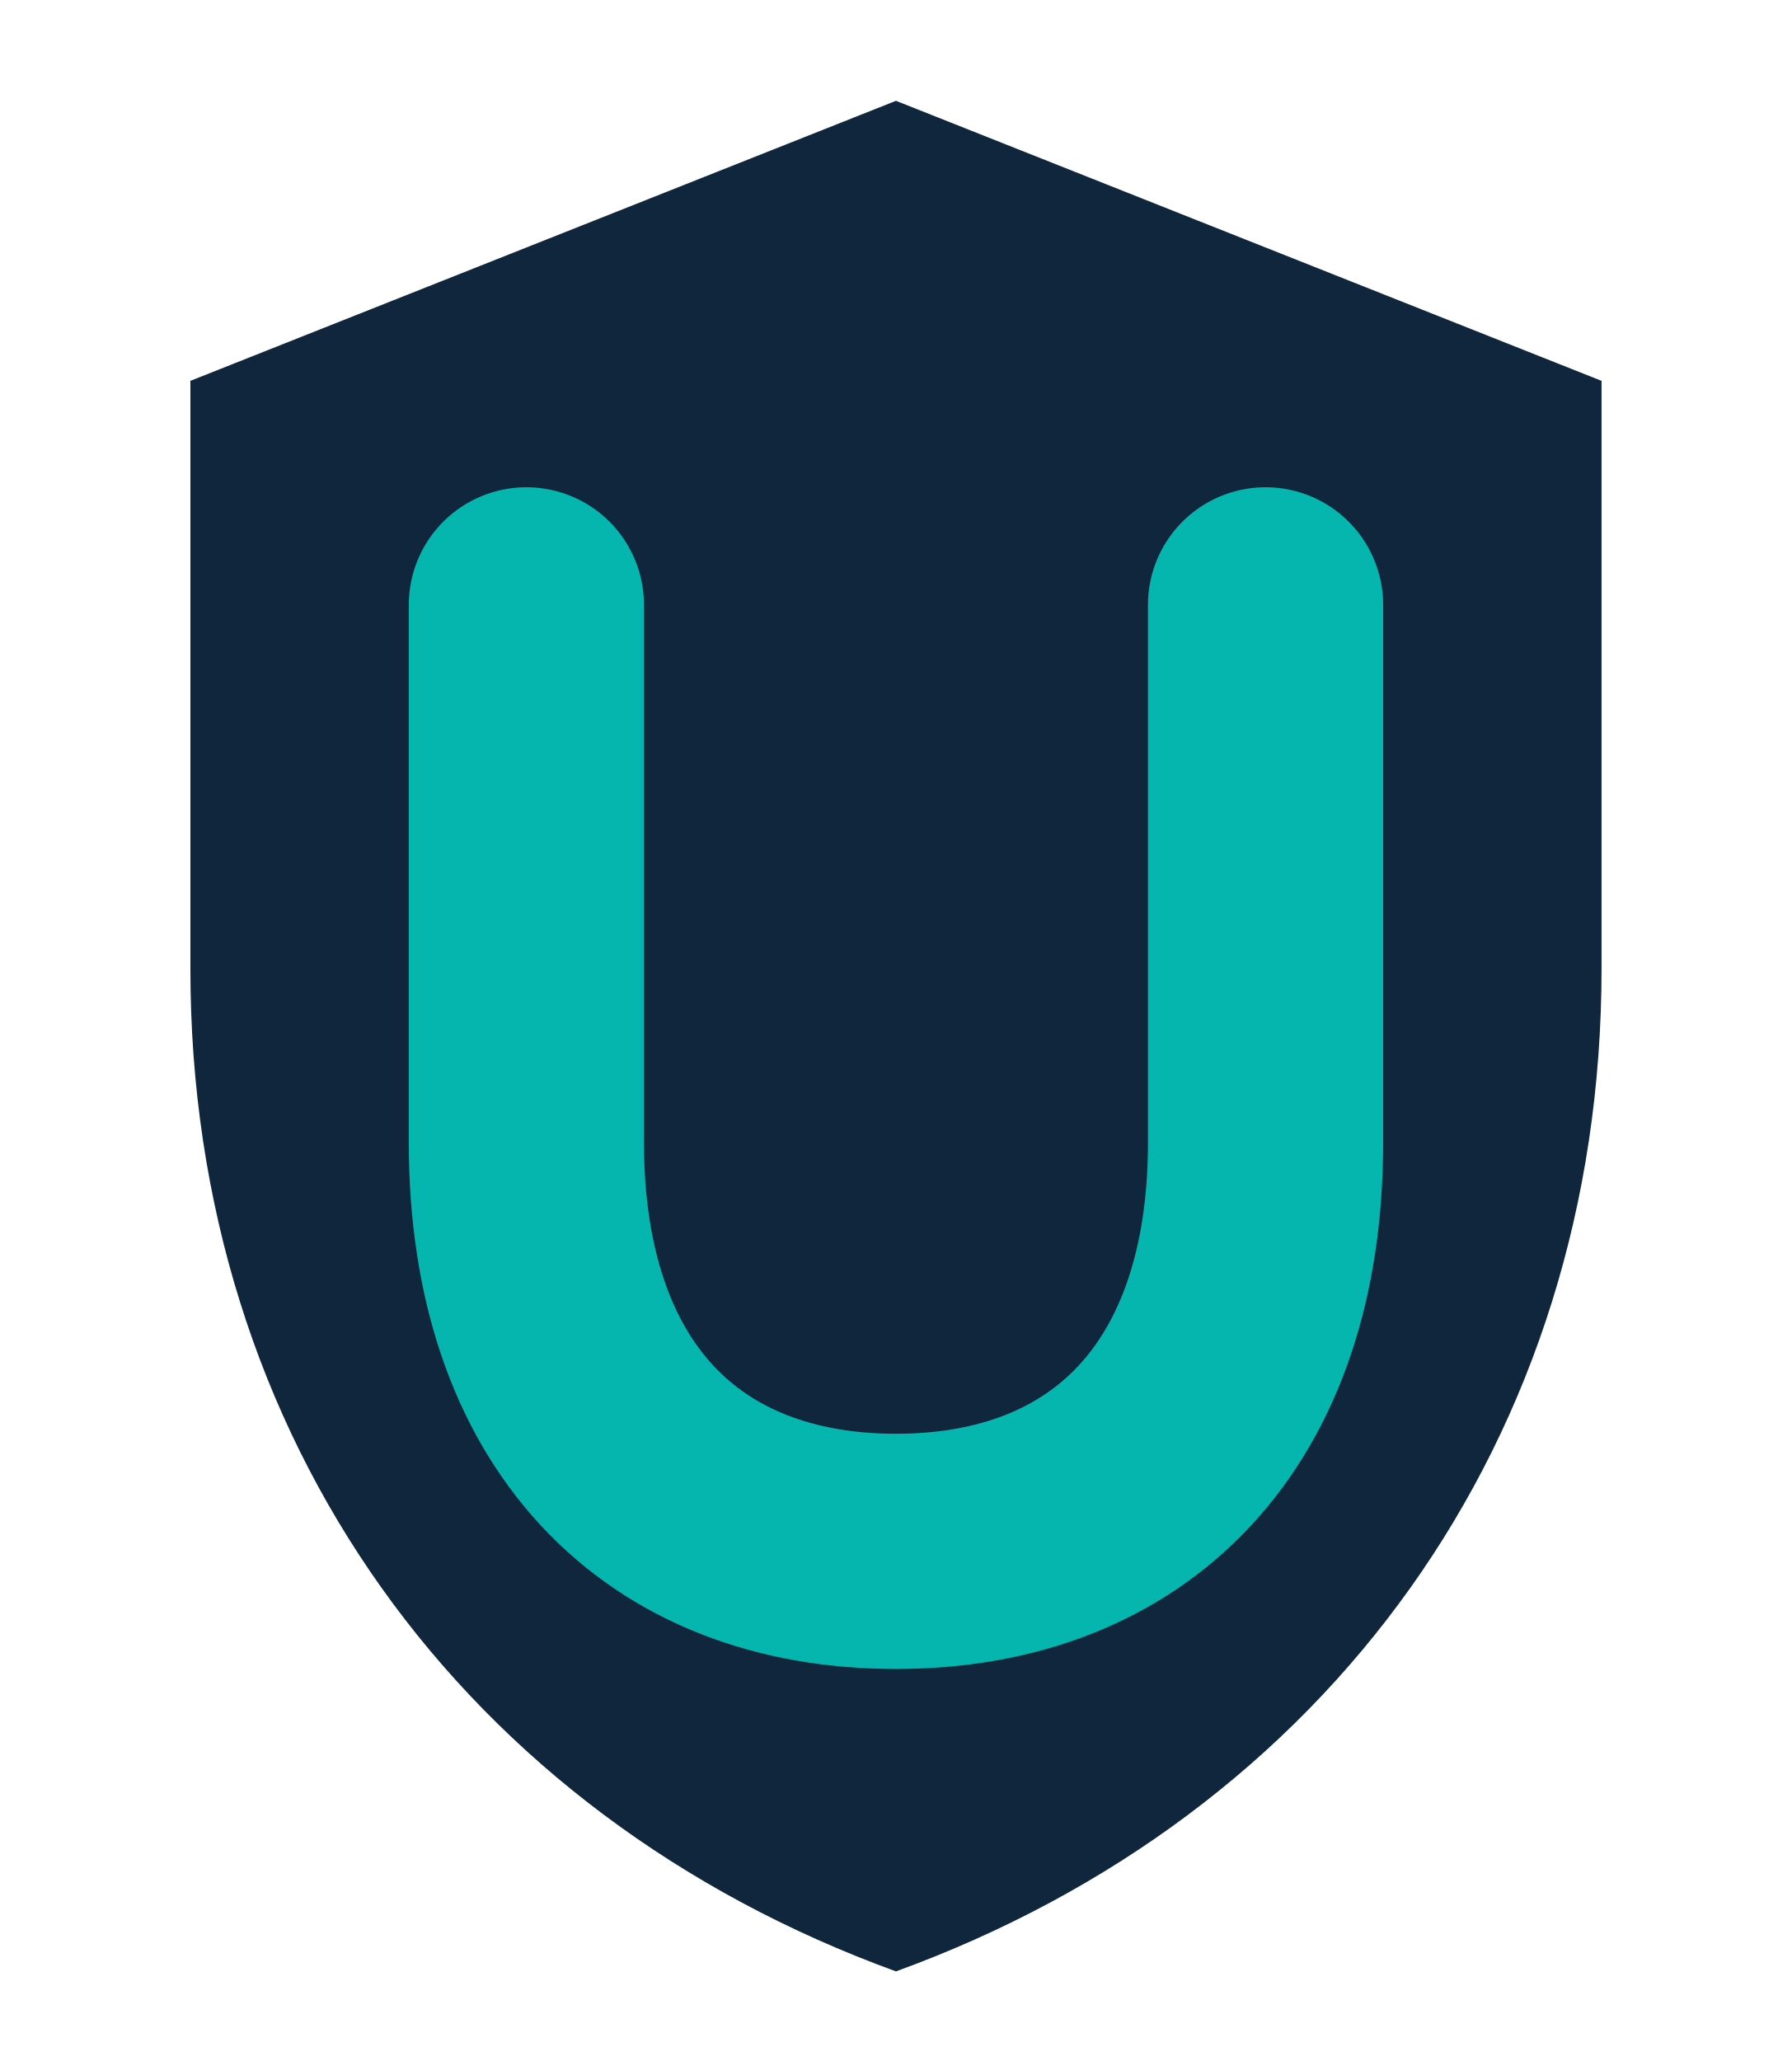
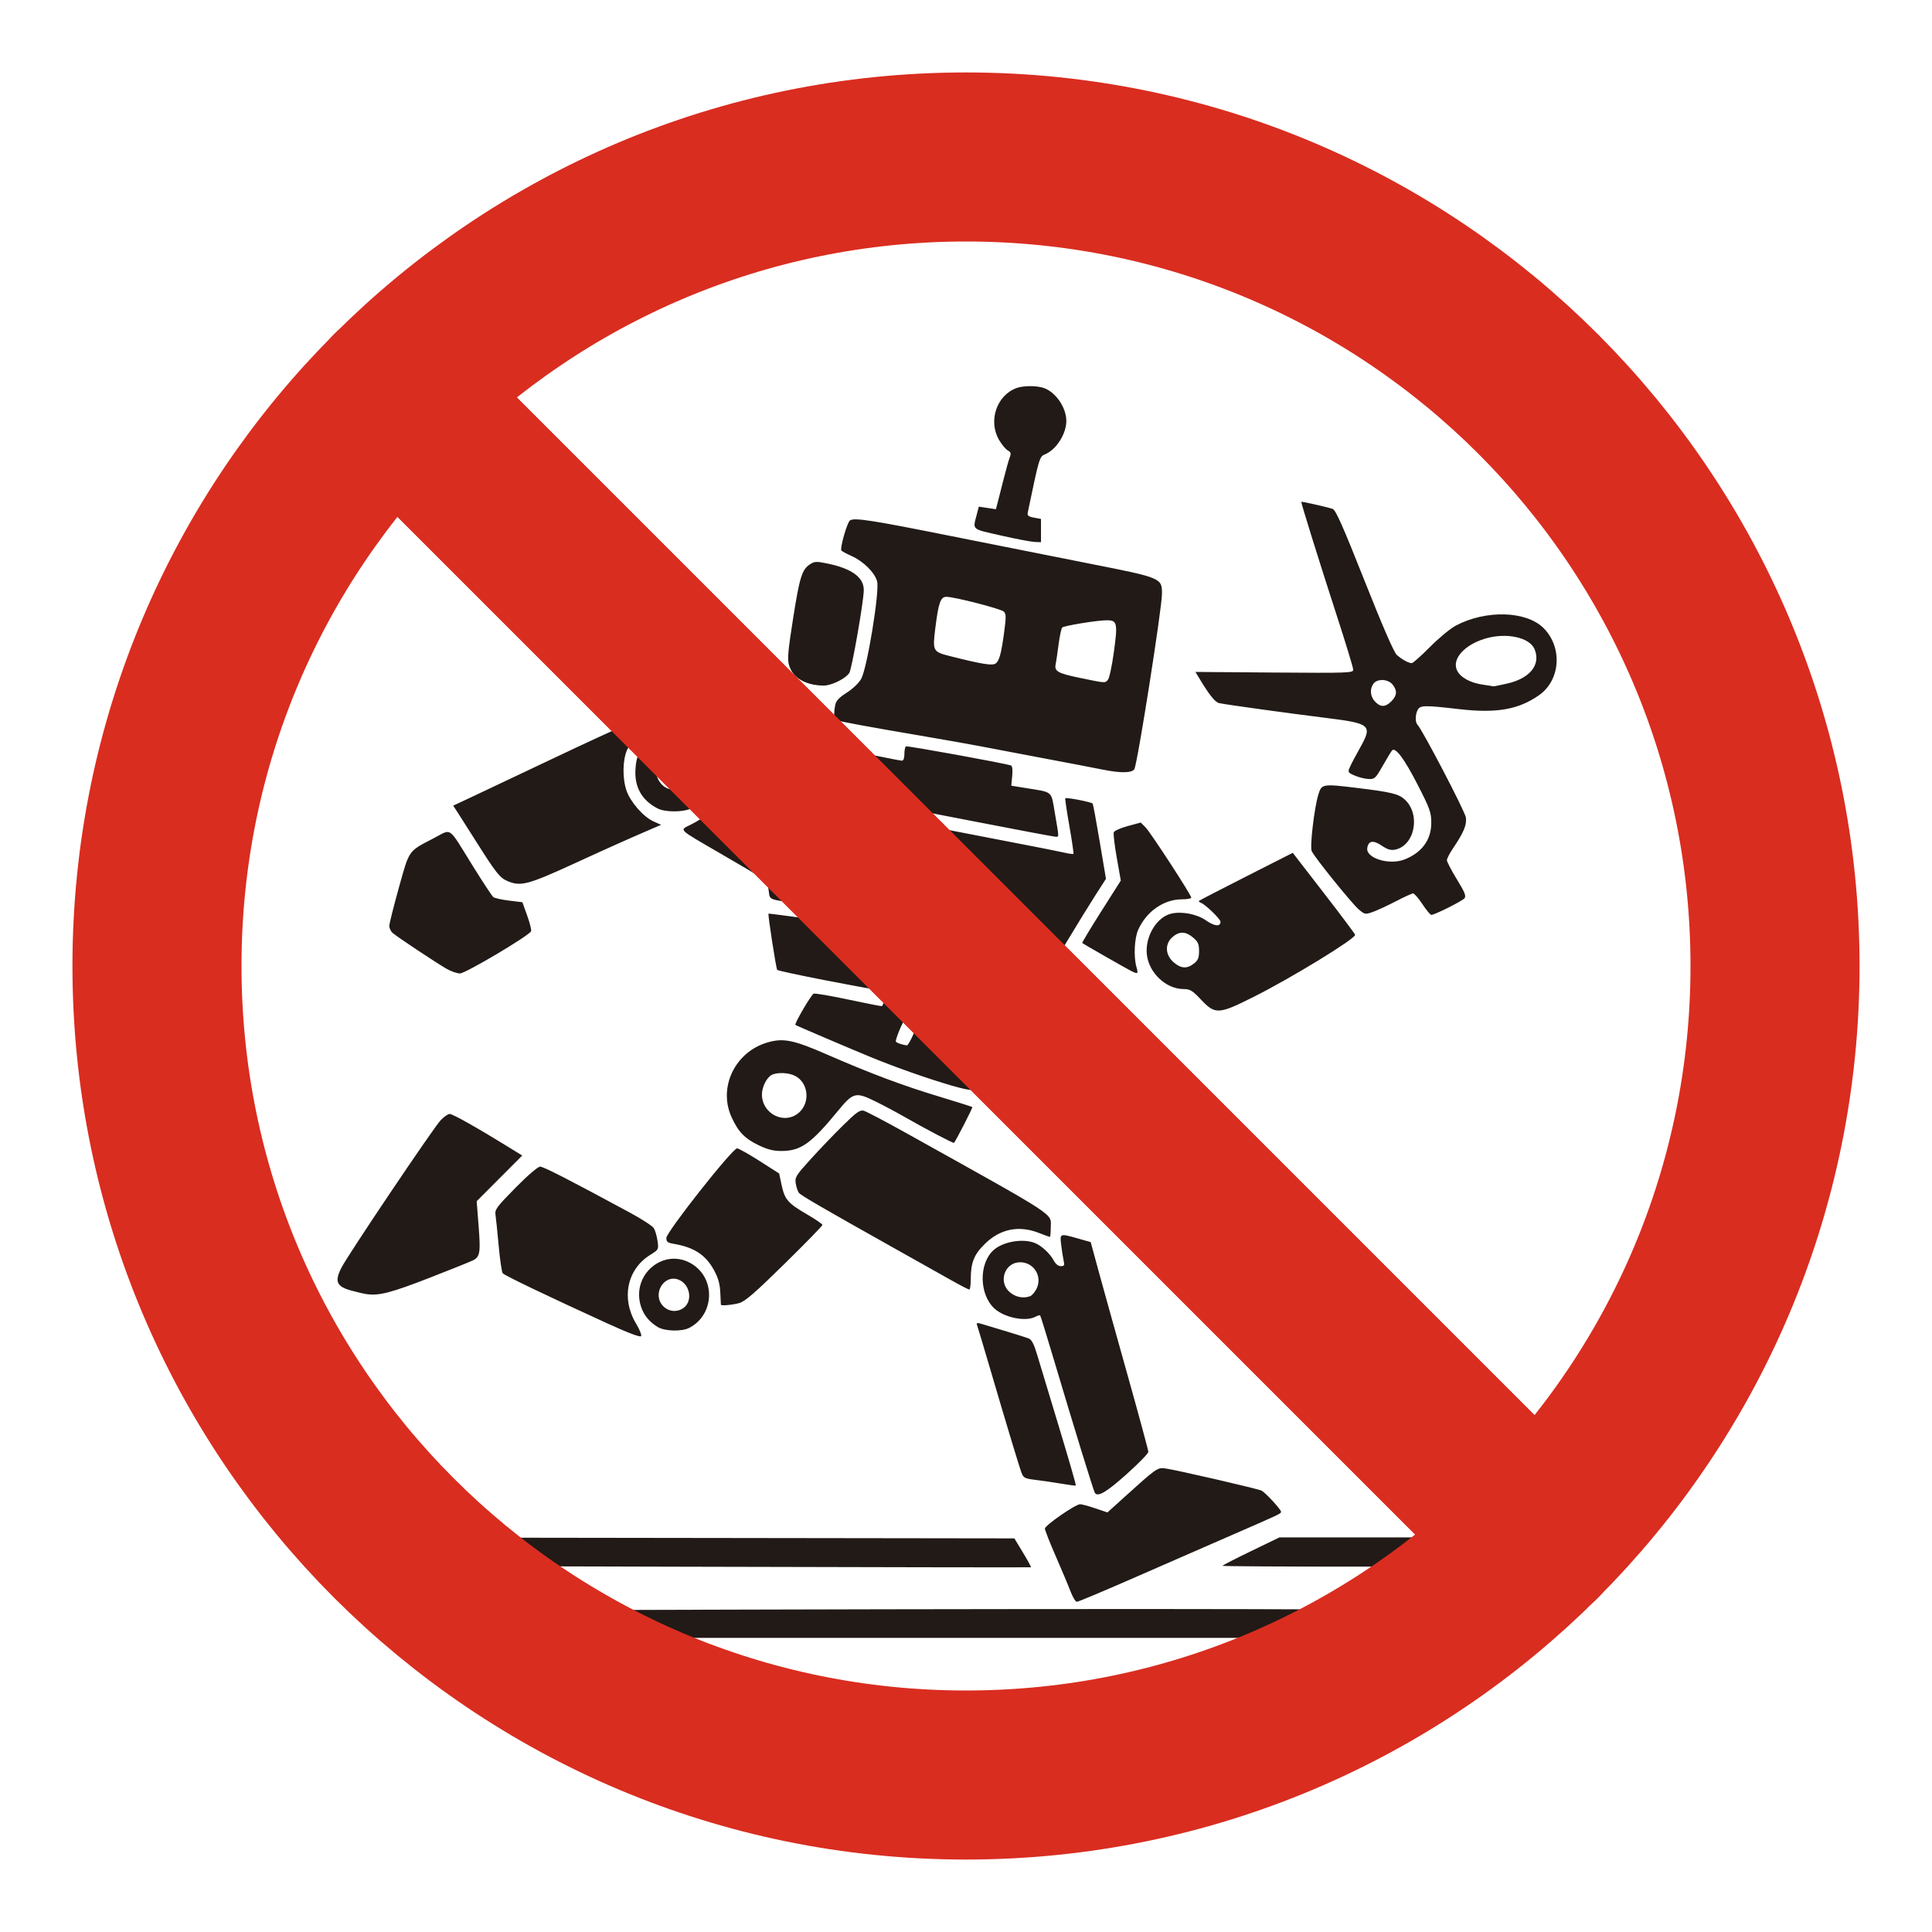
- <svg xmlns="http://www.w3.org/2000/svg" width="320" height="368" viewBox="0 0 320 368" role="img" aria-labelledby="title">
-   <path d="M160 18 286 68v105c0 84-49 151-126 179C83 324 34 257 34 173V68L160 18Z" fill="#0f263d" />
-   <path d="M94 108v96c0 47 26 73 66 73s66-26 66-73v-96" fill="none" stroke="#05b6af" stroke-width="42" stroke-linecap="round" stroke-linejoin="round" />
+ <svg xmlns="http://www.w3.org/2000/svg" width="320" height="320" viewBox="0 0 320 320" role="img" aria-labelledby="title">
+   <g transform="translate(46.8563 63.95873) scale(1.2216)">
+     <g transform="translate(-17.32738,-40.75645)">
+       <path fill="#211a16" d="m 34.981,208.624 -2.01,-1.852 46.284,-0.132 c 25.456,-0.073 56.344,-0.101 68.641,-0.063 l 22.357,0.069 -2.096,1.912 -2.096,1.912 -64.535,0.003 -64.535,0.003 z m 89.146,-4.432 c -0.288,-0.764 -1.19,-2.911 -2.003,-4.771 -0.814,-1.86 -1.479,-3.555 -1.479,-3.766 0,-0.437 4.144,-3.303 4.775,-3.303 0.228,0 1.154,0.25 2.059,0.556 l 1.645,0.556 2.004,-1.812 c 4.712,-4.262 4.773,-4.305 5.856,-4.152 1.553,0.219 12.585,2.765 13.046,3.011 0.537,0.286 2.629,2.556 2.629,2.852 0,0.269 -0.021,0.279 -6.482,3.088 -2.765,1.202 -8.592,3.748 -12.949,5.658 -4.357,1.91 -8.069,3.473 -8.249,3.473 -0.18,0 -0.563,-0.625 -0.851,-1.389 z m -54.214,-3.373 -48.747,-0.132 -1.919,-1.919 -1.919,-1.919 49.588,0.067 49.588,0.067 1.172,1.934 c 0.645,1.063 1.13,1.956 1.078,1.984 -0.052,0.028 -22.031,-0.009 -48.842,-0.082 z m 74.809,-0.118 c 0,-0.065 1.738,-0.958 3.861,-1.984 l 3.861,-1.867 h 16.511 c 9.081,0 16.511,0.046 16.511,0.102 0,0.056 -0.863,0.947 -1.918,1.98 l -1.918,1.878 -18.455,0.004 c -10.15,0.002 -18.455,-0.049 -18.455,-0.113 z m -17.304,-9.894 c -0.188,-0.304 -2.841,-8.916 -5.428,-17.619 -1.035,-3.482 -1.93,-6.379 -1.988,-6.438 -0.058,-0.058 -0.347,0.023 -0.64,0.18 -1.325,0.709 -4.205,0.131 -5.561,-1.116 -2.074,-1.906 -2.137,-6.09 -0.119,-7.915 1.262,-1.141 3.906,-1.61 5.558,-0.985 0.917,0.346 2.12,1.459 2.627,2.431 0.23,0.441 0.598,0.728 0.933,0.728 0.467,0 0.528,-0.113 0.389,-0.728 -0.09,-0.4 -0.24,-1.353 -0.332,-2.117 -0.196,-1.621 -0.222,-1.61 2.282,-0.902 l 1.715,0.485 1.002,3.681 c 0.551,2.025 2.309,8.339 3.908,14.031 1.598,5.692 2.906,10.52 2.906,10.73 0,0.209 -1.321,1.565 -2.935,3.012 -2.732,2.45 -3.934,3.158 -4.315,2.542 z m -8.769,-26.665 c 0.236,-0.09 0.613,-0.522 0.839,-0.958 0.869,-1.681 -0.314,-3.64 -2.198,-3.64 -2.114,0 -3.031,2.695 -1.387,4.078 0.789,0.664 1.849,0.865 2.746,0.521 z m 4.193,25.42 c -1.047,-0.181 -2.615,-0.412 -3.483,-0.513 -1.386,-0.161 -1.613,-0.27 -1.856,-0.888 -0.298,-0.757 -1.973,-6.301 -4.41,-14.595 -0.834,-2.838 -1.577,-5.322 -1.652,-5.521 -0.102,-0.271 0.023,-0.315 0.5,-0.176 2.28,0.665 6.017,1.816 6.49,1.999 0.412,0.159 0.72,0.74 1.144,2.156 0.319,1.066 1.656,5.488 2.97,9.826 1.315,4.338 2.348,7.922 2.296,7.964 -0.052,0.042 -0.951,-0.072 -1.998,-0.253 z M 61.405,167.875 c -8.27,-3.779 -14.041,-6.545 -14.274,-6.842 -0.129,-0.164 -0.375,-1.846 -0.547,-3.738 -0.172,-1.892 -0.367,-3.784 -0.433,-4.206 -0.108,-0.681 0.194,-1.086 2.709,-3.638 1.665,-1.69 3.041,-2.872 3.342,-2.872 0.462,0 3.905,1.764 12.188,6.243 1.584,0.857 3.033,1.797 3.221,2.089 0.187,0.292 0.416,1.067 0.509,1.722 0.167,1.183 0.16,1.195 -1.004,1.921 -3.127,1.949 -3.946,5.909 -1.92,9.274 0.481,0.799 0.797,1.581 0.701,1.736 -0.111,0.18 -1.745,-0.435 -4.491,-1.69 z m 6.719,0.435 c -1.147,-0.712 -1.873,-1.61 -2.247,-2.778 -1.396,-4.355 3.191,-8.118 6.972,-5.72 3.191,2.024 2.96,6.866 -0.413,8.621 -1.038,0.54 -3.351,0.474 -4.313,-0.123 z m 3.502,-2.555 c 1.317,-0.922 0.921,-3.254 -0.655,-3.853 -2.026,-0.77 -3.635,2.039 -2.066,3.608 0.746,0.746 1.862,0.846 2.721,0.245 z m 5.088,-0.455 c -0.005,-0.036 -0.042,-0.783 -0.082,-1.658 -0.054,-1.162 -0.284,-1.978 -0.851,-3.022 -1.131,-2.08 -2.713,-3.114 -5.474,-3.577 -0.817,-0.137 -0.992,-0.276 -0.992,-0.787 0,-0.809 8.998,-12.202 9.598,-12.154 0.232,0.019 1.609,0.793 3.06,1.72 l 2.638,1.686 0.328,1.535 c 0.428,2 0.849,2.492 3.409,3.979 1.173,0.682 2.133,1.34 2.133,1.463 0,0.123 -2.312,2.494 -5.137,5.269 -4.017,3.946 -5.358,5.107 -6.152,5.327 -0.91,0.253 -2.456,0.389 -2.478,0.219 z m -48.013,-1.432 c -0.437,-0.063 -1.424,-0.292 -2.193,-0.51 -1.919,-0.541 -2.196,-1.251 -1.217,-3.124 0.983,-1.879 12.429,-18.885 13.42,-19.938 0.445,-0.473 1.001,-0.86 1.235,-0.86 0.405,0 3.692,1.85 7.893,4.441 l 1.94,1.197 -3.088,3.096 -3.088,3.096 0.264,3.409 c 0.274,3.54 0.184,4.107 -0.729,4.596 -0.275,0.147 -2.922,1.211 -5.881,2.364 -5.218,2.033 -6.898,2.471 -8.555,2.232 z M 107.944,161.979 c -1.237,-0.697 -4.868,-2.737 -8.07,-4.533 -9.381,-5.262 -12.277,-6.945 -12.576,-7.305 -0.155,-0.187 -0.349,-0.753 -0.431,-1.258 -0.139,-0.856 -0.004,-1.08 1.972,-3.265 1.166,-1.29 3.133,-3.344 4.37,-4.564 1.877,-1.851 2.352,-2.191 2.87,-2.055 0.341,0.089 2.942,1.457 5.78,3.039 20.959,11.685 19.579,10.783 19.579,12.793 0,0.7 -0.055,1.273 -0.122,1.273 -0.067,0 -0.727,-0.238 -1.465,-0.529 -2.715,-1.07 -5.245,-0.569 -7.317,1.45 -1.504,1.465 -1.94,2.55 -1.942,4.834 -8.2e-4,0.764 -0.091,1.389 -0.2,1.388 -0.109,-3.3e-4 -1.21,-0.571 -2.447,-1.268 z M 81.883,143.702 c -1.941,-0.929 -2.798,-1.813 -3.723,-3.834 -1.844,-4.032 0.473,-8.849 4.871,-10.127 2.152,-0.625 3.528,-0.347 8.071,1.636 5.916,2.581 10.272,4.215 15.206,5.703 2.419,0.73 4.443,1.371 4.497,1.425 0.074,0.074 -2.125,4.372 -2.482,4.852 -0.073,0.099 -3.895,-1.907 -6.73,-3.532 -1.091,-0.626 -2.903,-1.589 -4.027,-2.14 -2.543,-1.248 -2.945,-1.148 -4.888,1.222 -3.739,4.561 -5.108,5.54 -7.754,5.55 -1.066,0.004 -1.879,-0.198 -3.043,-0.755 z m 5.436,-4.465 c 1.54,-1.377 1.255,-4.032 -0.533,-4.956 -0.894,-0.462 -2.457,-0.525 -3.198,-0.129 -0.681,0.365 -1.308,1.629 -1.308,2.638 0,2.673 3.101,4.179 5.039,2.447 z m 20.758,-3.622 c -3.308,-0.966 -7.656,-2.495 -10.98,-3.862 -3.118,-1.282 -10.112,-4.267 -10.28,-4.388 -0.183,-0.132 2.143,-4.11 2.478,-4.239 0.188,-0.072 2.337,0.295 4.775,0.816 2.438,0.521 4.461,0.916 4.494,0.878 0.033,-0.038 0.792,-1.534 1.687,-3.324 1.291,-2.584 1.721,-3.228 2.081,-3.119 0.249,0.075 1.942,0.446 3.761,0.823 4.467,0.927 11.093,2.279 11.906,2.43 0.364,0.068 0.801,0.165 0.972,0.217 0.493,0.15 -7.657,14.27 -8.274,14.334 -0.277,0.029 -1.456,-0.226 -2.62,-0.566 z m 1.6,-4.141 c 0.233,-0.45 0.351,-0.891 0.262,-0.979 -0.088,-0.088 -0.798,-0.358 -1.576,-0.599 l -1.415,-0.438 -0.439,0.921 c -0.241,0.506 -0.404,0.949 -0.362,0.984 0.164,0.134 2.475,0.889 2.783,0.909 0.178,0.011 0.514,-0.347 0.747,-0.797 z m -6.885,-2.794 c 0.364,-0.823 0.63,-1.513 0.592,-1.534 -0.443,-0.242 -1.609,-0.676 -1.659,-0.618 -0.43,0.494 -1.44,2.969 -1.275,3.125 0.191,0.18 0.833,0.394 1.479,0.492 0.111,0.017 0.499,-0.642 0.863,-1.465 z m 8.961,-2.214 c 0.506,-0.765 0.609,-1.098 0.366,-1.186 -0.186,-0.067 -0.844,-0.298 -1.463,-0.512 l -1.125,-0.39 -0.547,1.072 c -0.301,0.59 -0.509,1.109 -0.463,1.153 0.172,0.165 1.947,0.884 2.232,0.904 0.163,0.012 0.612,-0.457 1,-1.042 z m -6.513,-2.769 0.577,-1.187 -0.773,-0.4 c -0.425,-0.22 -0.827,-0.311 -0.892,-0.202 -0.603,1.007 -1.245,2.254 -1.181,2.293 0.206,0.128 1.419,0.649 1.548,0.664 0.08,0.01 0.405,-0.516 0.722,-1.169 z m 36.594,0.261 c -1.19,-1.258 -1.51,-1.455 -2.364,-1.455 -2.423,0 -4.764,-2.221 -5.007,-4.749 -0.229,-2.384 1.319,-4.978 3.263,-5.466 1.431,-0.359 3.528,0.039 4.753,0.903 1.141,0.804 1.976,0.884 1.976,0.188 0,-0.368 -2.064,-2.364 -2.665,-2.577 -0.208,-0.073 -0.318,-0.192 -0.245,-0.262 0.073,-0.071 2.961,-1.564 6.419,-3.318 l 6.287,-3.189 4.227,5.465 c 2.325,3.005 4.229,5.55 4.23,5.655 0.009,0.551 -8.744,5.898 -13.805,8.433 -4.711,2.36 -5.168,2.384 -7.071,0.372 z m -0.985,-4.914 c 0.562,-0.442 0.697,-0.771 0.697,-1.696 0,-0.957 -0.135,-1.262 -0.814,-1.833 -1.004,-0.844 -1.852,-0.87 -2.768,-0.082 -1.067,0.918 -1.026,2.399 0.093,3.399 1.007,0.9 1.837,0.963 2.792,0.212 z m -50.235,2.216 c -3.347,-0.648 -6.165,-1.259 -6.263,-1.357 -0.15,-0.15 -1.292,-7.514 -1.182,-7.624 0.02,-0.021 1.228,0.126 2.683,0.326 5.73,0.787 5.909,0.789 6.176,0.08 0.267,-0.709 1.453,-7.923 1.319,-8.017 -0.678,-0.475 -2.073,-1.151 -2.079,-1.007 -0.025,0.57 -1.249,7.487 -1.339,7.57 -0.059,0.054 -1.179,-0.066 -2.489,-0.267 -4.475,-0.687 -4.049,-0.501 -4.251,-1.849 -0.207,-1.381 0.186,-1.08 -6.464,-4.948 -6.024,-3.504 -5.671,-3.158 -4.059,-3.975 1.889,-0.957 2.781,-1.781 3.641,-3.361 0.879,-1.616 1.19,-4.143 0.694,-5.646 -0.4,-1.211 -2.073,-3.352 -3.01,-3.85 -2.328,-1.238 0.746,-1.007 8.713,0.654 3.187,0.664 6.747,1.39 7.911,1.612 1.164,0.222 2.252,0.542 2.416,0.712 0.165,0.169 0.998,2.078 1.852,4.241 1.082,2.741 1.713,4.002 2.082,4.16 0.54,0.231 7.411,1.621 18.785,3.8 3.493,0.669 6.87,1.338 7.507,1.487 0.636,0.149 1.201,0.227 1.254,0.173 0.054,-0.054 -0.192,-1.752 -0.547,-3.775 -0.355,-2.022 -0.606,-3.716 -0.558,-3.764 0.152,-0.152 3.586,0.515 3.714,0.722 0.068,0.109 0.501,2.448 0.963,5.198 l 0.84,5 -1.445,2.249 c -0.795,1.237 -2.508,4.02 -3.808,6.185 -1.3,2.165 -2.491,3.985 -2.648,4.046 -0.221,0.085 -16.961,-3.149 -19.603,-3.788 -0.506,-0.122 -0.765,0.237 -2.204,3.06 -1.146,2.248 -1.762,3.189 -2.073,3.166 -0.243,-0.018 -3.18,-0.562 -6.527,-1.211 z m -51.065,-1.49 c -1.452,-0.836 -6.773,-4.37 -7.342,-4.875 -0.255,-0.226 -0.458,-0.661 -0.452,-0.966 0.006,-0.305 0.588,-2.627 1.293,-5.161 1.446,-5.194 1.25,-4.914 4.705,-6.701 2.558,-1.323 1.868,-1.813 5.367,3.815 1.328,2.136 2.556,4.001 2.729,4.143 0.173,0.143 1.132,0.36 2.132,0.482 l 1.818,0.222 0.65,1.808 c 0.357,0.995 0.596,1.947 0.531,2.117 -0.226,0.586 -8.89,5.732 -9.646,5.729 -0.399,-0.002 -1.202,-0.277 -1.784,-0.613 z m 92.604,0.179 c -0.837,-0.438 -6.282,-3.554 -6.446,-3.689 -0.053,-0.043 1.102,-1.966 2.566,-4.272 l 2.662,-4.193 -0.546,-3.091 c -0.3,-1.7 -0.483,-3.257 -0.405,-3.459 0.078,-0.203 0.932,-0.582 1.899,-0.844 l 1.758,-0.476 0.636,0.639 c 0.694,0.697 6.21,9.17 6.21,9.54 0,0.125 -0.566,0.229 -1.257,0.23 -2.46,0.005 -4.792,1.619 -5.922,4.098 -0.529,1.161 -0.652,3.686 -0.248,5.095 0.278,0.969 0.204,1.003 -0.908,0.422 z m 31.076,-8.214 c -0.945,-0.795 -6.015,-7.076 -6.409,-7.939 -0.271,-0.594 0.348,-5.865 0.9,-7.665 0.446,-1.455 0.554,-1.473 5.342,-0.887 4.544,0.556 5.53,0.795 6.358,1.545 2.208,1.999 1.392,6.273 -1.301,6.812 -0.579,0.116 -1.043,-0.025 -1.824,-0.556 -1.139,-0.773 -1.794,-0.659 -1.943,0.339 -0.206,1.376 2.985,2.357 5.045,1.55 2.361,-0.925 3.635,-2.666 3.635,-4.968 0,-1.411 -0.177,-1.906 -1.859,-5.189 -1.776,-3.466 -2.995,-5.106 -3.448,-4.639 -0.115,0.119 -0.683,1.05 -1.262,2.068 -0.989,1.739 -1.107,1.85 -1.938,1.815 -0.487,-0.02 -1.327,-0.228 -1.866,-0.462 -0.938,-0.406 -0.967,-0.456 -0.661,-1.158 0.175,-0.403 0.765,-1.525 1.311,-2.492 1.804,-3.197 1.568,-3.412 -4.564,-4.172 -5.181,-0.642 -13.58,-1.806 -14.475,-2.005 -0.546,-0.122 -1.319,-1.083 -2.656,-3.301 l -0.558,-0.926 10.697,0.081 c 10.065,0.076 10.697,0.054 10.697,-0.384 0,-0.256 -1.007,-3.567 -2.238,-7.357 -2.285,-7.036 -4.87,-15.322 -4.806,-15.404 0.058,-0.074 3.69,0.749 4.27,0.967 0.406,0.153 1.434,2.476 4.301,9.715 2.371,5.989 3.987,9.714 4.361,10.055 0.679,0.618 1.612,1.136 2.046,1.136 0.163,0 1.272,-0.985 2.465,-2.189 1.193,-1.204 2.773,-2.51 3.512,-2.902 4.109,-2.18 9.638,-1.998 11.953,0.394 2.536,2.62 2.218,7.003 -0.655,9.029 -2.802,1.975 -5.79,2.494 -10.918,1.896 -4.62,-0.538 -5.212,-0.527 -5.55,0.105 -0.34,0.634 -0.355,1.68 -0.03,2.015 0.678,0.699 6.45,11.759 6.562,12.575 0.14,1.012 -0.289,2.035 -1.764,4.213 -0.444,0.655 -0.807,1.366 -0.808,1.58 -6.2e-4,0.214 0.606,1.379 1.347,2.588 1.085,1.77 1.287,2.273 1.033,2.579 -0.318,0.383 -4.047,2.249 -4.494,2.249 -0.132,0 -0.675,-0.655 -1.206,-1.455 -0.531,-0.8 -1.099,-1.455 -1.261,-1.455 -0.163,0 -1.218,0.48 -2.346,1.067 -1.128,0.587 -2.529,1.235 -3.114,1.442 -1.022,0.36 -1.096,0.348 -1.879,-0.311 z m 4.391,-28.247 c 0.775,-0.775 0.823,-1.459 0.162,-2.276 -0.617,-0.762 -2.071,-0.824 -2.592,-0.111 -0.528,0.722 -0.439,1.727 0.216,2.424 0.739,0.787 1.402,0.775 2.215,-0.037 z m 15.697,-2.404 c 3.108,-0.707 4.59,-2.562 3.722,-4.658 -0.67,-1.618 -3.85,-2.298 -6.715,-1.435 -2.831,0.852 -4.534,2.789 -3.795,4.316 0.453,0.938 1.775,1.671 3.458,1.917 0.759,0.111 1.415,0.216 1.459,0.234 0.044,0.018 0.886,-0.15 1.871,-0.374 z M 47.719,107.834 c -0.989,-0.431 -1.53,-1.121 -4.257,-5.441 -1.149,-1.819 -2.304,-3.634 -2.567,-4.033 l -0.479,-0.726 2.212,-1.032 c 1.217,-0.568 6.141,-2.899 10.944,-5.181 4.802,-2.282 9.495,-4.444 10.428,-4.804 1.508,-0.582 1.741,-0.611 2.094,-0.258 0.353,0.353 0.287,0.519 -0.598,1.499 -0.547,0.606 -1.219,1.594 -1.492,2.196 -0.619,1.363 -0.661,3.862 -0.092,5.531 0.528,1.55 2.294,3.57 3.653,4.179 l 1.047,0.469 -0.905,0.389 c -3.678,1.583 -5.856,2.556 -10.988,4.91 -6.214,2.85 -7.176,3.096 -8.999,2.303 z m 63.797,-7.973 c -5.53,-1.075 -10.861,-2.106 -11.847,-2.291 L 97.876,97.234 96.535,94.192 c -0.738,-1.673 -1.399,-3.237 -1.471,-3.474 -0.115,-0.384 0.202,-0.363 2.869,0.187 1.65,0.341 3.148,0.624 3.33,0.63 0.203,0.007 0.331,-0.342 0.331,-0.899 0,-0.501 0.093,-0.968 0.208,-1.039 0.18,-0.111 13.454,2.303 14.242,2.591 0.186,0.068 0.248,0.591 0.168,1.424 l -0.126,1.316 1.949,0.316 c 3.782,0.614 3.43,0.307 3.97,3.458 0.585,3.414 0.582,3.168 0.03,3.139 -0.255,-0.013 -4.987,-0.904 -10.517,-1.979 z M 68.124,98.009 c -2.14,-1.113 -3.146,-2.899 -2.992,-5.311 0.084,-1.318 0.271,-1.903 0.888,-2.776 3.335,-4.721 10.797,-1.067 9.373,4.589 -0.369,1.464 -1.629,3.058 -2.808,3.551 -1.163,0.486 -3.477,0.459 -4.46,-0.052 z m 3.145,-2.748 c 1.542,-0.586 1.838,-2.927 0.503,-3.977 -2.134,-1.679 -4.91,0.913 -3.355,3.132 0.683,0.975 1.71,1.279 2.852,0.845 z M 128.449,92.741 c -0.873,-0.181 -4.564,-0.888 -8.202,-1.571 -3.638,-0.683 -7.448,-1.407 -8.467,-1.61 -1.019,-0.203 -4.71,-0.855 -8.202,-1.45 -6.508,-1.108 -10.228,-1.79 -11.046,-2.024 -0.483,-0.138 -0.577,-0.782 -0.31,-2.118 0.111,-0.557 0.533,-1.005 1.557,-1.653 0.808,-0.511 1.64,-1.308 1.958,-1.875 0.809,-1.439 2.515,-11.891 2.158,-13.218 -0.325,-1.205 -1.877,-2.737 -3.5,-3.453 -0.685,-0.302 -1.293,-0.636 -1.351,-0.741 -0.197,-0.357 0.797,-3.814 1.168,-4.065 0.597,-0.403 2.888,-0.048 13.835,2.145 5.691,1.14 14.158,2.825 18.814,3.744 9.588,1.893 9.657,1.922 9.657,4.045 0,1.953 -3.305,22.955 -3.74,23.771 -0.295,0.553 -1.878,0.579 -4.33,0.071 z m 0.719,-12.138 c 0.205,-0.205 0.564,-1.858 0.835,-3.848 0.532,-3.898 0.447,-4.263 -0.991,-4.254 -1.298,0.007 -5.777,0.738 -6.021,0.982 -0.121,0.121 -0.344,1.169 -0.496,2.329 -0.152,1.16 -0.328,2.348 -0.391,2.64 -0.207,0.956 0.29,1.242 3.204,1.843 3.631,0.749 3.435,0.733 3.859,0.309 z M 113.947,78.373 c 0.494,-0.314 0.775,-1.312 1.152,-4.1 0.301,-2.223 0.297,-2.64 -0.029,-2.953 -0.394,-0.379 -6.702,-2 -7.782,-2 -0.791,0 -1.069,0.783 -1.497,4.214 -0.393,3.146 -0.346,3.237 1.965,3.821 4.311,1.089 5.715,1.32 6.191,1.018 z m -25.126,2.751 c -1.538,-0.424 -2.485,-1.266 -2.87,-2.551 -0.237,-0.792 -0.14,-1.916 0.54,-6.234 0.895,-5.685 1.213,-6.715 2.287,-7.419 0.622,-0.407 0.876,-0.421 2.326,-0.125 3.371,0.689 5.009,1.889 4.983,3.649 -0.023,1.56 -1.611,10.633 -1.958,11.189 -0.415,0.665 -1.979,1.515 -3.117,1.693 -0.509,0.08 -1.495,-0.011 -2.19,-0.203 z M 114.691,61.009 c -4.088,-0.926 -3.841,-0.708 -3.272,-2.895 l 0.265,-1.02 1.159,0.174 1.159,0.174 0.263,-1.006 c 0.145,-0.553 0.51,-1.985 0.812,-3.182 0.301,-1.197 0.662,-2.474 0.8,-2.839 0.206,-0.543 0.159,-0.714 -0.26,-0.938 -0.282,-0.151 -0.814,-0.789 -1.182,-1.417 -1.5,-2.56 -0.357,-6.02 2.324,-7.033 0.957,-0.361 2.847,-0.361 3.802,7.93e-4 1.598,0.605 2.976,2.645 2.988,4.423 0.012,1.767 -1.352,3.912 -2.893,4.551 -0.744,0.308 -0.783,0.438 -2.325,7.842 -0.097,0.467 0.042,0.591 0.833,0.74 l 0.95,0.178 v 1.576 1.576 l -0.86,-0.032 c -0.473,-0.018 -2.527,-0.41 -4.564,-0.871 z" />
+     </g>
+   </g>
+   <g fill="none" stroke="#d92d20" stroke-width="28">
+     <circle cx="160" cy="160" r="134" />
+     <path d="M65.25 65.25 254.75 254.75" stroke-linecap="round" />
+   </g>
</svg>
